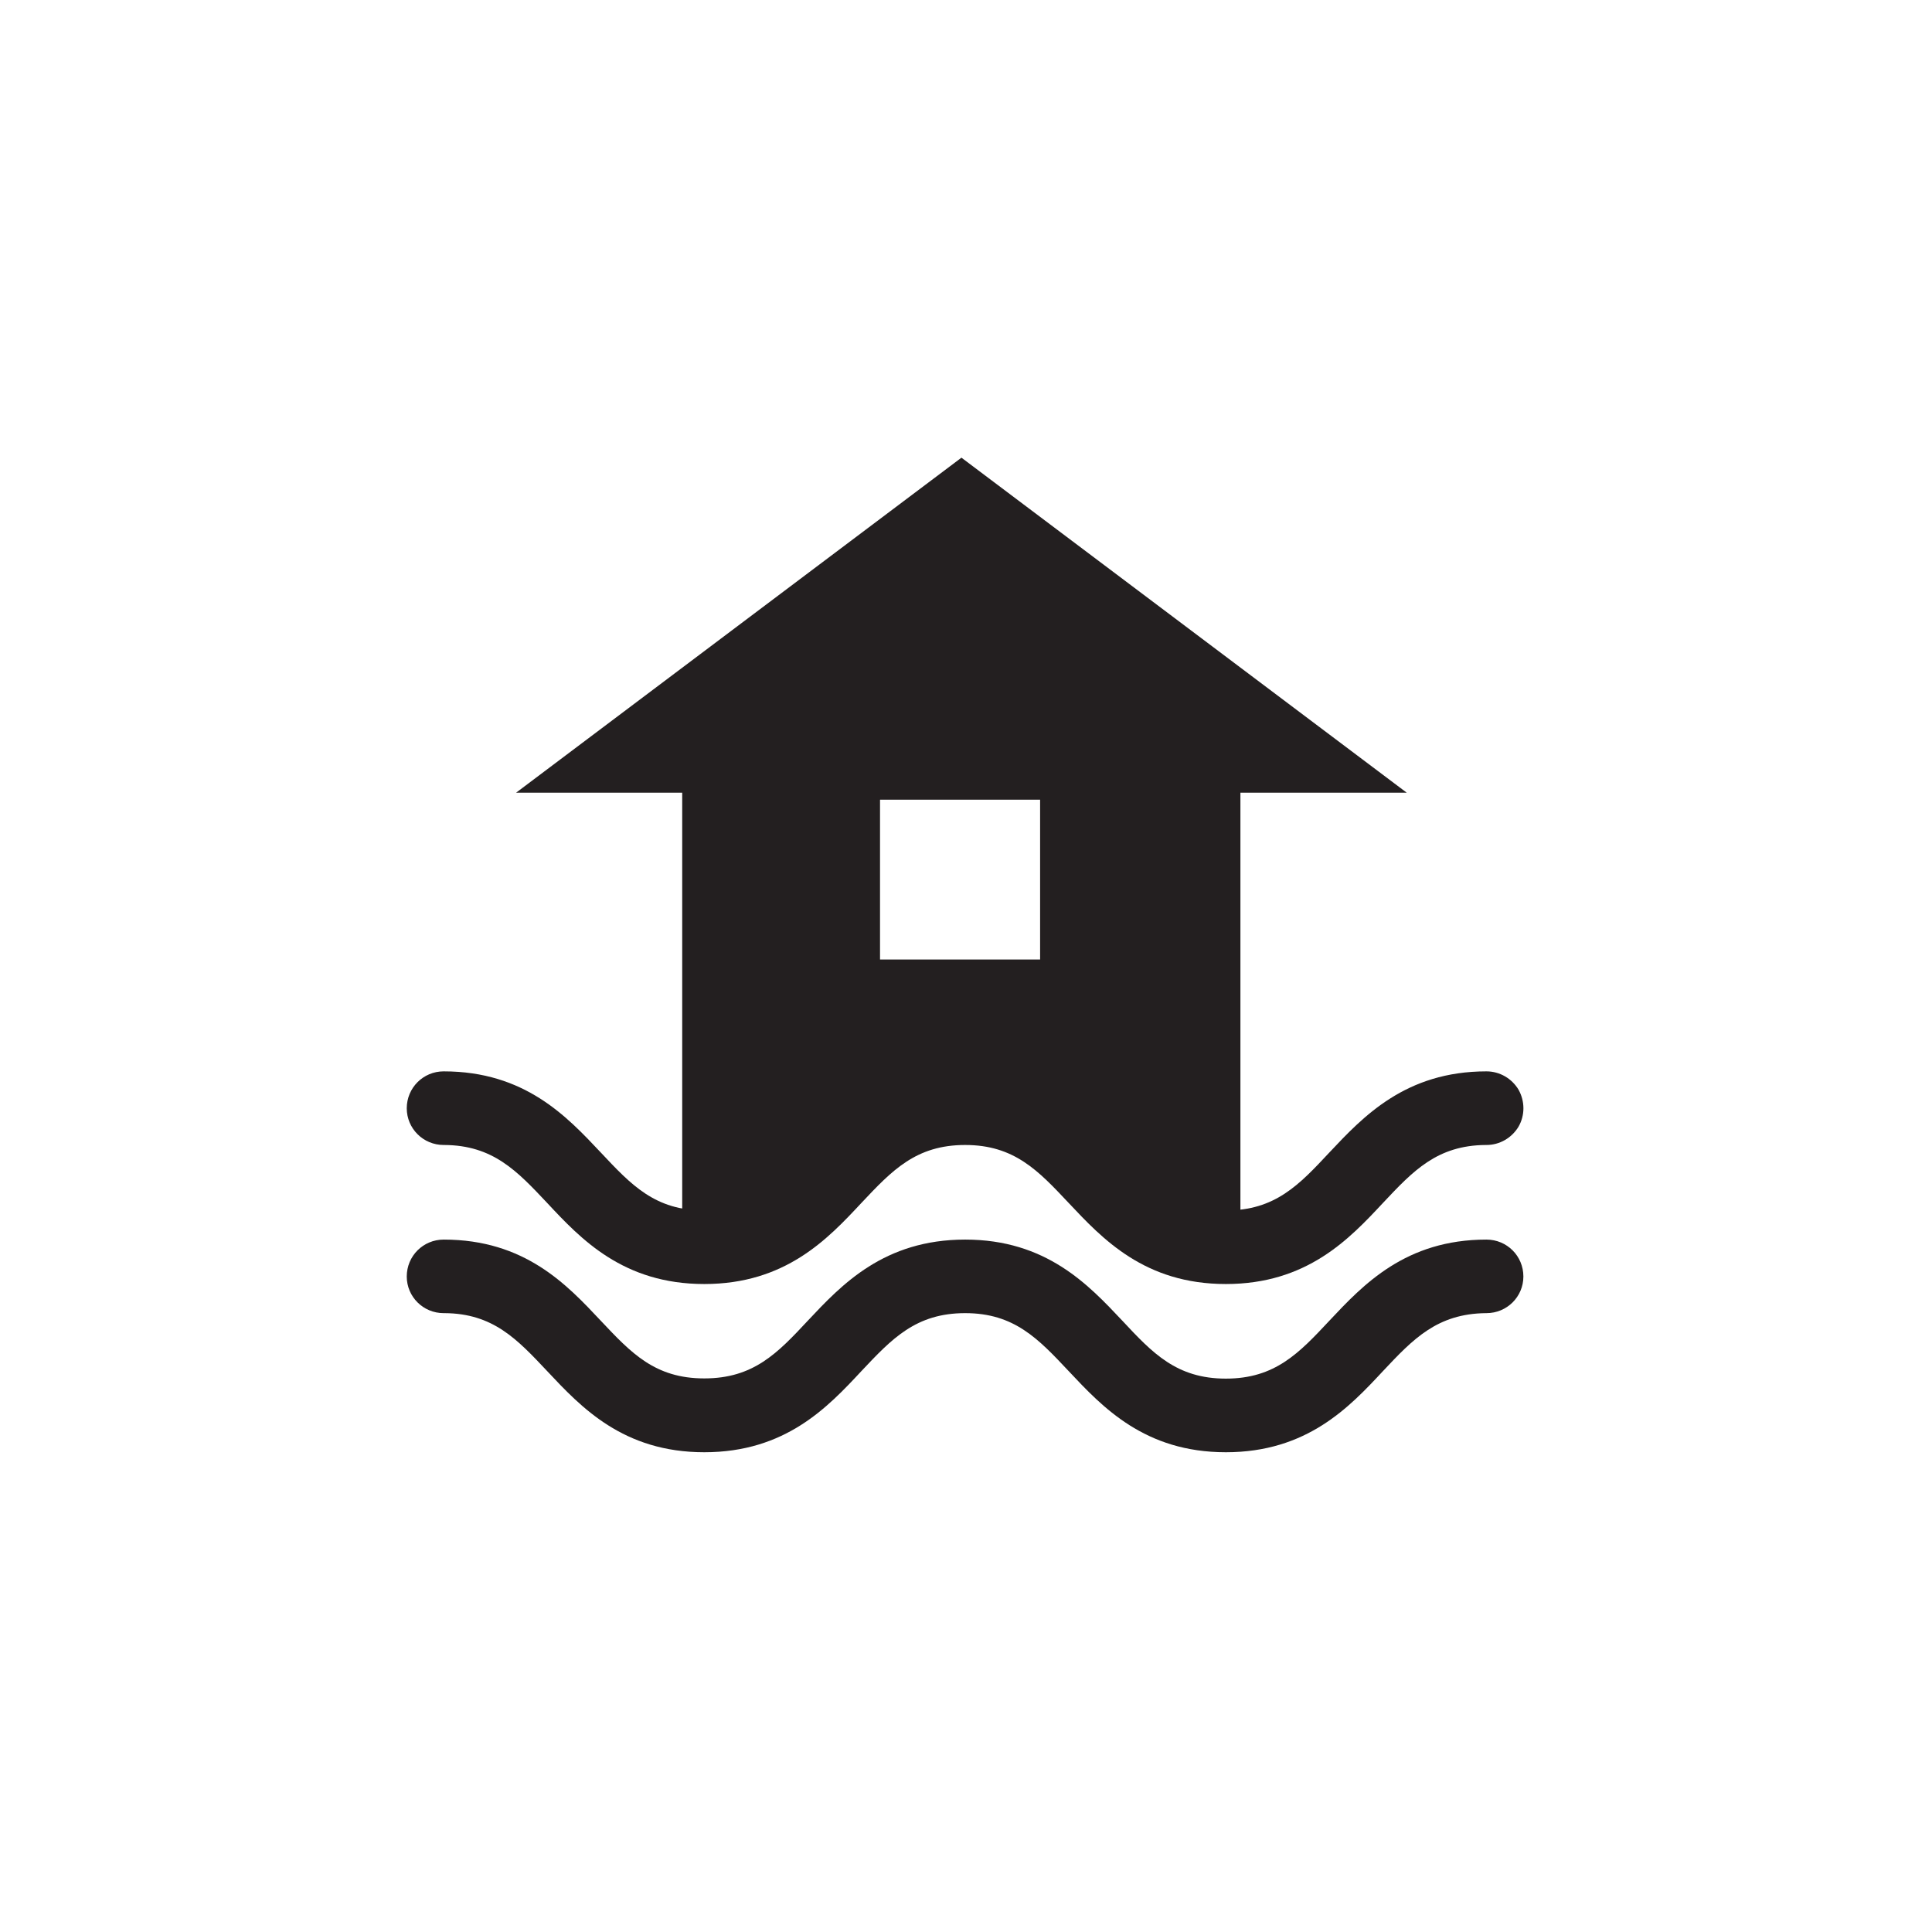
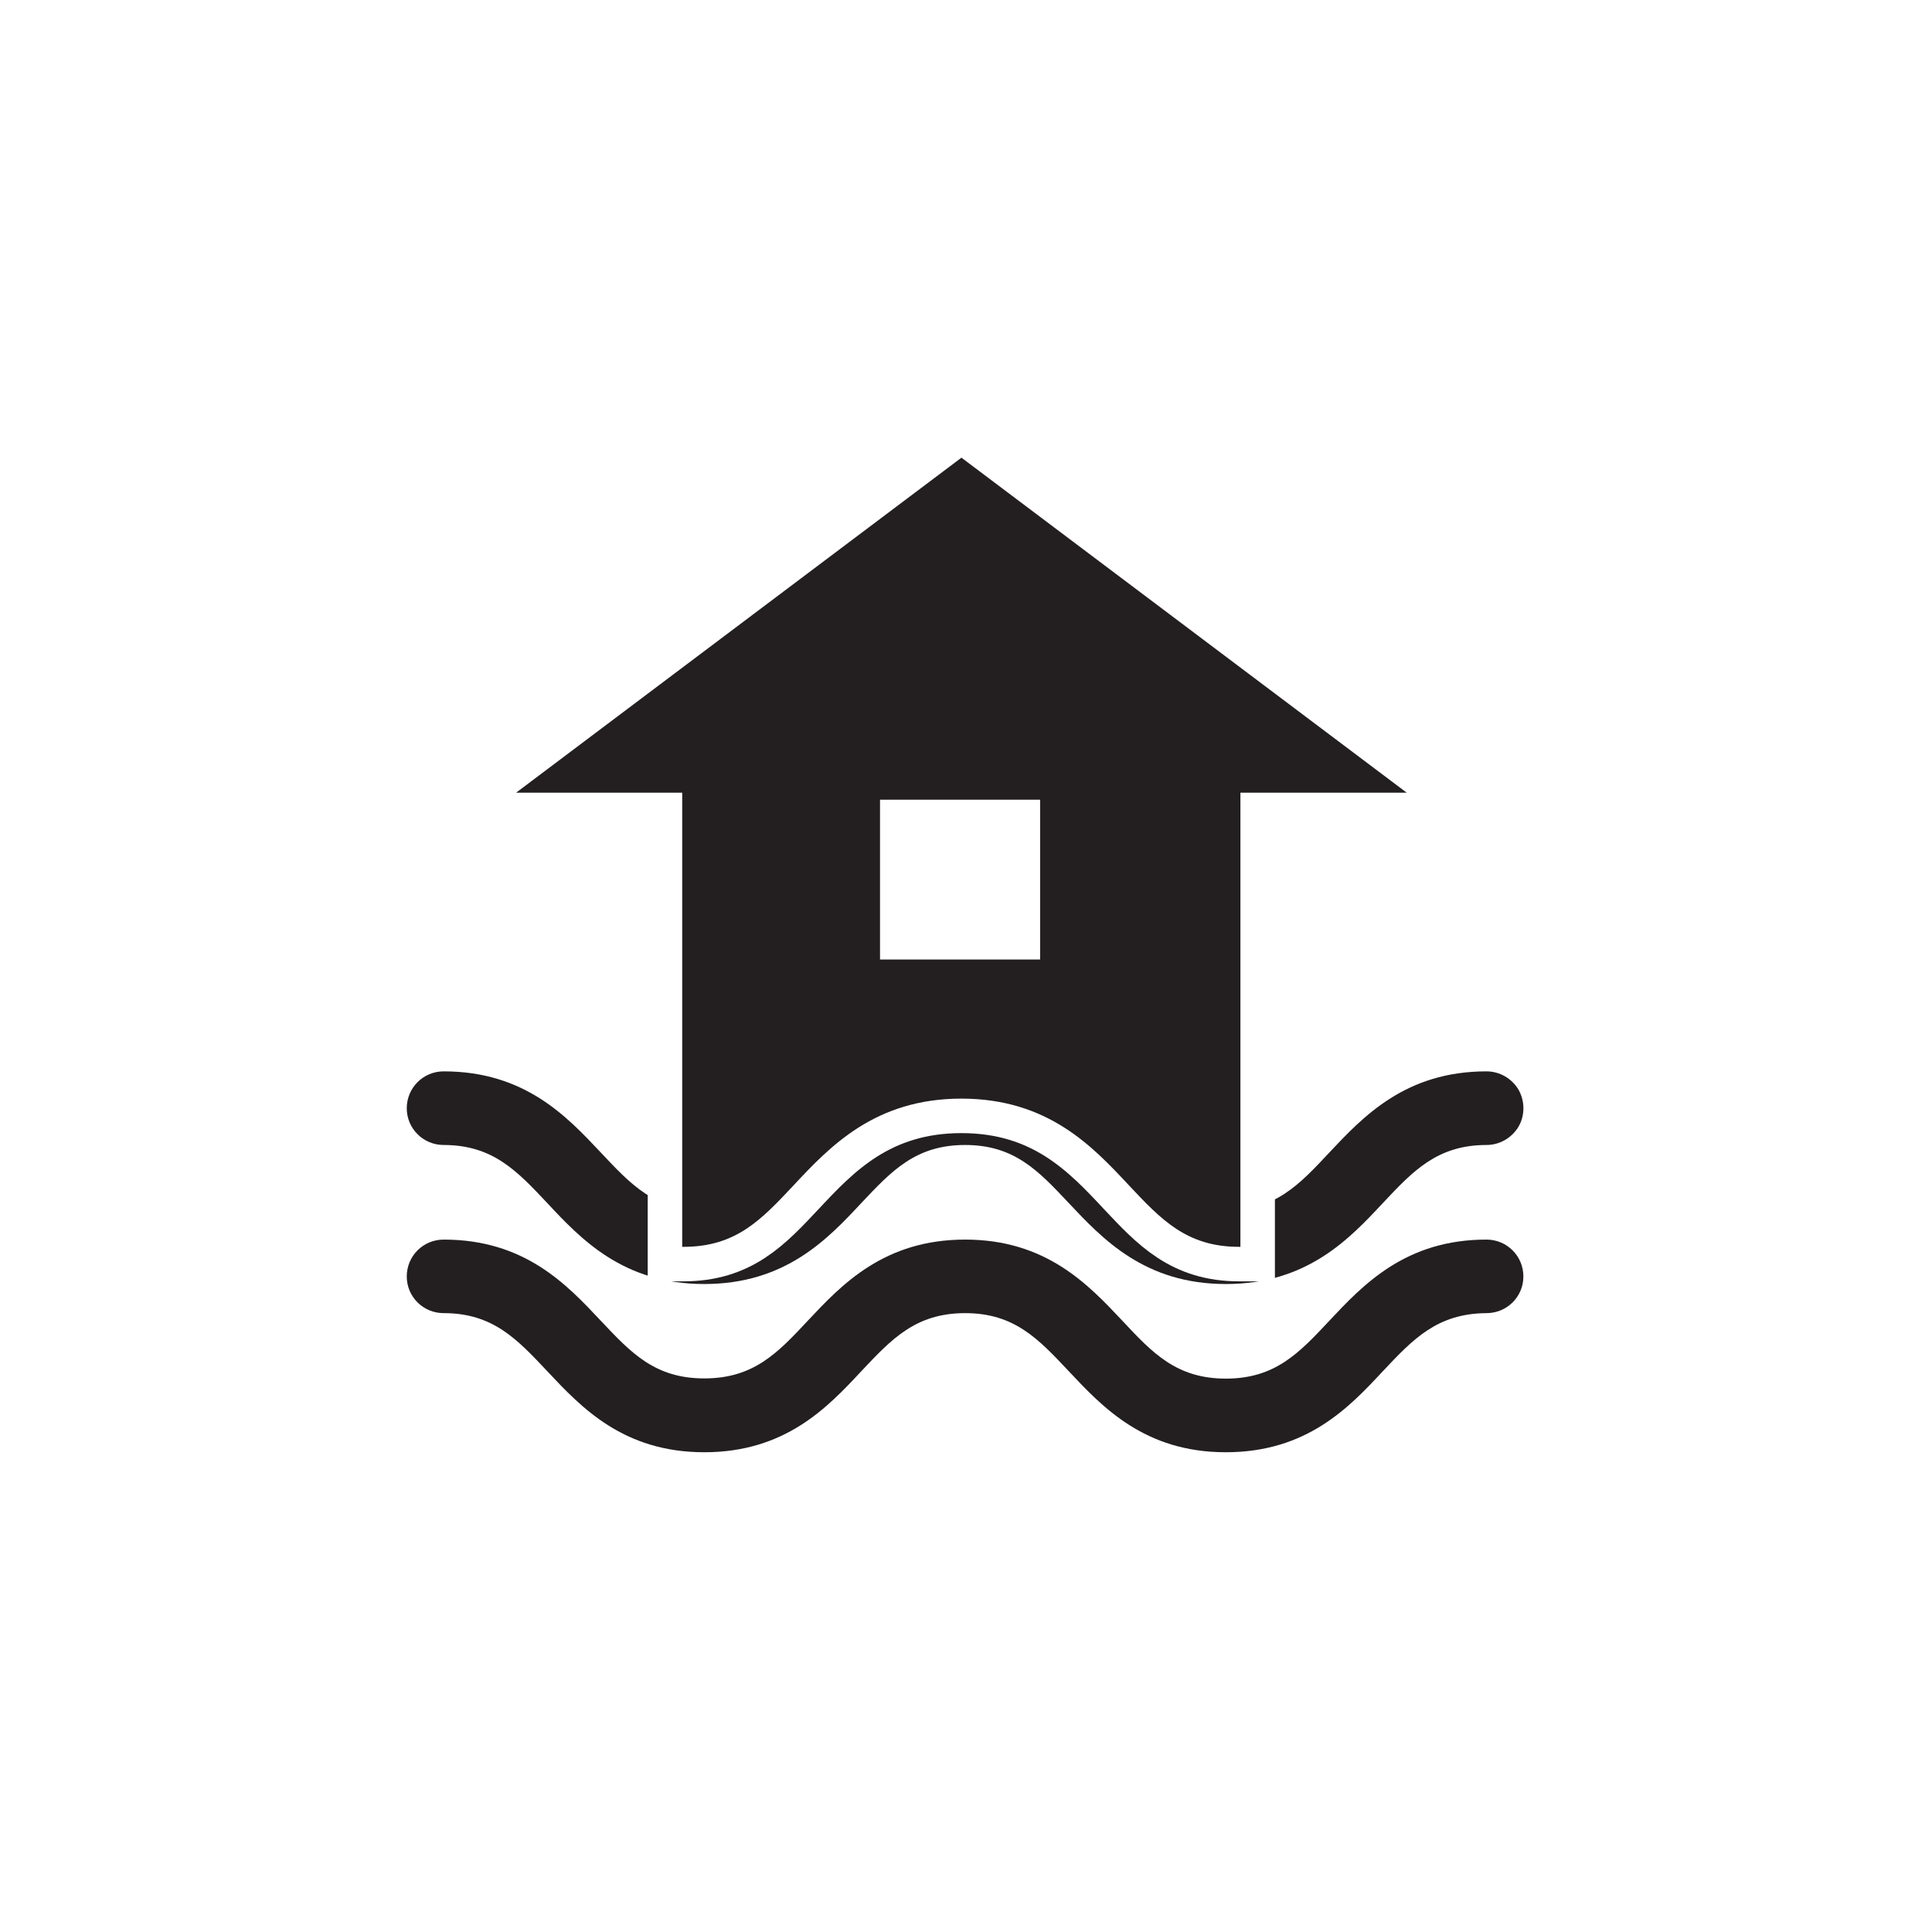
<svg xmlns="http://www.w3.org/2000/svg" width="28px" height="28px" viewBox="0 0 28 28" version="1.1">
  <g id="surface1">
-     <path style=" stroke:none;fill-rule:evenodd;fill:rgb(13.725%,12.157%,12.549%);fill-opacity:1;" d="M 21.543 17.965 C 20.371 17.965 19.758 18.617 19.266 19.141 C 18.828 19.609 18.48 19.98 17.766 19.98 C 17.051 19.98 16.703 19.609 16.266 19.141 C 15.773 18.617 15.16 17.965 13.988 17.965 C 12.812 17.965 12.199 18.617 11.707 19.141 C 11.27 19.609 10.922 19.977 10.207 19.977 C 9.492 19.977 9.148 19.609 8.707 19.141 C 8.215 18.617 7.605 17.965 6.43 17.965 C 6.133 17.965 5.895 18.203 5.895 18.5 C 5.895 18.793 6.133 19.031 6.43 19.031 L 6.441 19.031 C 7.145 19.035 7.492 19.406 7.93 19.871 C 8.422 20.395 9.031 21.047 10.207 21.047 C 11.383 21.047 11.996 20.395 12.484 19.871 C 12.926 19.402 13.273 19.031 13.988 19.031 C 14.699 19.031 15.047 19.402 15.488 19.871 C 15.98 20.395 16.59 21.047 17.766 21.047 C 18.941 21.047 19.555 20.395 20.043 19.871 C 20.48 19.406 20.828 19.039 21.535 19.031 L 21.543 19.031 C 21.84 19.031 22.078 18.793 22.078 18.5 C 22.078 18.203 21.84 17.965 21.543 17.965 Z M 21.543 17.965 " />
-     <path style=" stroke:none;fill-rule:evenodd;fill:rgb(13.725%,12.157%,12.549%);fill-opacity:1;" d="M 21.543 15.527 C 20.371 15.527 19.758 16.18 19.266 16.703 C 18.828 17.172 18.48 17.543 17.766 17.543 C 17.051 17.543 16.707 17.172 16.266 16.703 C 15.773 16.18 15.164 15.527 13.988 15.527 C 12.812 15.527 12.199 16.18 11.707 16.703 C 11.27 17.172 10.922 17.543 10.207 17.543 C 9.492 17.543 9.148 17.172 8.707 16.703 C 8.215 16.18 7.605 15.527 6.43 15.527 C 6.133 15.527 5.895 15.766 5.895 16.062 C 5.895 16.355 6.133 16.594 6.43 16.594 L 6.438 16.594 C 7.145 16.598 7.492 16.969 7.93 17.434 C 8.418 17.957 9.031 18.609 10.207 18.609 C 11.383 18.609 11.996 17.957 12.484 17.434 C 12.926 16.965 13.273 16.594 13.988 16.594 C 14.699 16.594 15.047 16.965 15.488 17.434 C 15.98 17.957 16.59 18.609 17.766 18.609 C 18.941 18.609 19.555 17.957 20.043 17.434 C 20.48 16.969 20.828 16.598 21.535 16.594 L 21.543 16.594 C 21.734 16.594 21.91 16.492 22.008 16.328 C 22.102 16.164 22.102 15.961 22.008 15.793 C 21.91 15.629 21.734 15.527 21.543 15.527 Z M 21.543 15.527 " />
-     <path style=" stroke:none;fill-rule:evenodd;fill:rgb(13.725%,12.157%,12.549%);fill-opacity:1;" d="M 20.387 11.488 L 13.934 6.633 L 7.48 11.488 L 9.887 11.488 L 9.887 18.07 L 9.906 18.07 C 10.668 18.07 11.035 17.676 11.504 17.176 C 12.027 16.617 12.68 15.922 13.934 15.922 C 15.188 15.922 15.836 16.617 16.359 17.176 C 16.828 17.676 17.199 18.07 17.957 18.07 L 17.977 18.07 L 17.977 11.488 Z M 15.074 13.906 L 12.754 13.906 L 12.754 11.59 L 15.074 11.59 Z M 15.074 13.906 " />
+     <path style="stroke:rgba(255, 255, 255, 1.0);stroke-width: 1px;paint-order: stroke;fill-rule:evenodd;fill:rgb(13.725%,12.157%,12.549%);fill-opacity:1;" d="M 21.543 17.965 C 20.371 17.965 19.758 18.617 19.266 19.141 C 18.828 19.609 18.48 19.98 17.766 19.98 C 17.051 19.98 16.703 19.609 16.266 19.141 C 15.773 18.617 15.16 17.965 13.988 17.965 C 12.812 17.965 12.199 18.617 11.707 19.141 C 11.27 19.609 10.922 19.977 10.207 19.977 C 9.492 19.977 9.148 19.609 8.707 19.141 C 8.215 18.617 7.605 17.965 6.43 17.965 C 6.133 17.965 5.895 18.203 5.895 18.5 C 5.895 18.793 6.133 19.031 6.43 19.031 L 6.441 19.031 C 7.145 19.035 7.492 19.406 7.93 19.871 C 8.422 20.395 9.031 21.047 10.207 21.047 C 11.383 21.047 11.996 20.395 12.484 19.871 C 12.926 19.402 13.273 19.031 13.988 19.031 C 14.699 19.031 15.047 19.402 15.488 19.871 C 15.98 20.395 16.59 21.047 17.766 21.047 C 18.941 21.047 19.555 20.395 20.043 19.871 C 20.48 19.406 20.828 19.039 21.535 19.031 L 21.543 19.031 C 21.84 19.031 22.078 18.793 22.078 18.5 C 22.078 18.203 21.84 17.965 21.543 17.965 Z M 21.543 17.965 " />
+     <path style="stroke:rgba(255, 255, 255, 1.0);stroke-width: 1px;paint-order: stroke;fill-rule:evenodd;fill:rgb(13.725%,12.157%,12.549%);fill-opacity:1;" d="M 21.543 15.527 C 20.371 15.527 19.758 16.18 19.266 16.703 C 18.828 17.172 18.48 17.543 17.766 17.543 C 17.051 17.543 16.707 17.172 16.266 16.703 C 15.773 16.18 15.164 15.527 13.988 15.527 C 12.812 15.527 12.199 16.18 11.707 16.703 C 11.27 17.172 10.922 17.543 10.207 17.543 C 9.492 17.543 9.148 17.172 8.707 16.703 C 8.215 16.18 7.605 15.527 6.43 15.527 C 6.133 15.527 5.895 15.766 5.895 16.062 C 5.895 16.355 6.133 16.594 6.43 16.594 L 6.438 16.594 C 7.145 16.598 7.492 16.969 7.93 17.434 C 8.418 17.957 9.031 18.609 10.207 18.609 C 11.383 18.609 11.996 17.957 12.484 17.434 C 12.926 16.965 13.273 16.594 13.988 16.594 C 14.699 16.594 15.047 16.965 15.488 17.434 C 15.98 17.957 16.59 18.609 17.766 18.609 C 18.941 18.609 19.555 17.957 20.043 17.434 C 20.48 16.969 20.828 16.598 21.535 16.594 L 21.543 16.594 C 21.734 16.594 21.91 16.492 22.008 16.328 C 22.102 16.164 22.102 15.961 22.008 15.793 C 21.91 15.629 21.734 15.527 21.543 15.527 Z M 21.543 15.527 " />
+     <path style="stroke:rgba(255, 255, 255, 1.0);stroke-width: 1px;paint-order: stroke;fill-rule:evenodd;fill:rgb(13.725%,12.157%,12.549%);fill-opacity:1;" d="M 20.387 11.488 L 13.934 6.633 L 7.48 11.488 L 9.887 11.488 L 9.887 18.07 L 9.906 18.07 C 10.668 18.07 11.035 17.676 11.504 17.176 C 12.027 16.617 12.68 15.922 13.934 15.922 C 15.188 15.922 15.836 16.617 16.359 17.176 C 16.828 17.676 17.199 18.07 17.957 18.07 L 17.977 18.07 L 17.977 11.488 Z M 15.074 13.906 L 12.754 13.906 L 12.754 11.59 L 15.074 11.59 Z M 15.074 13.906 " />
  </g>
</svg>
